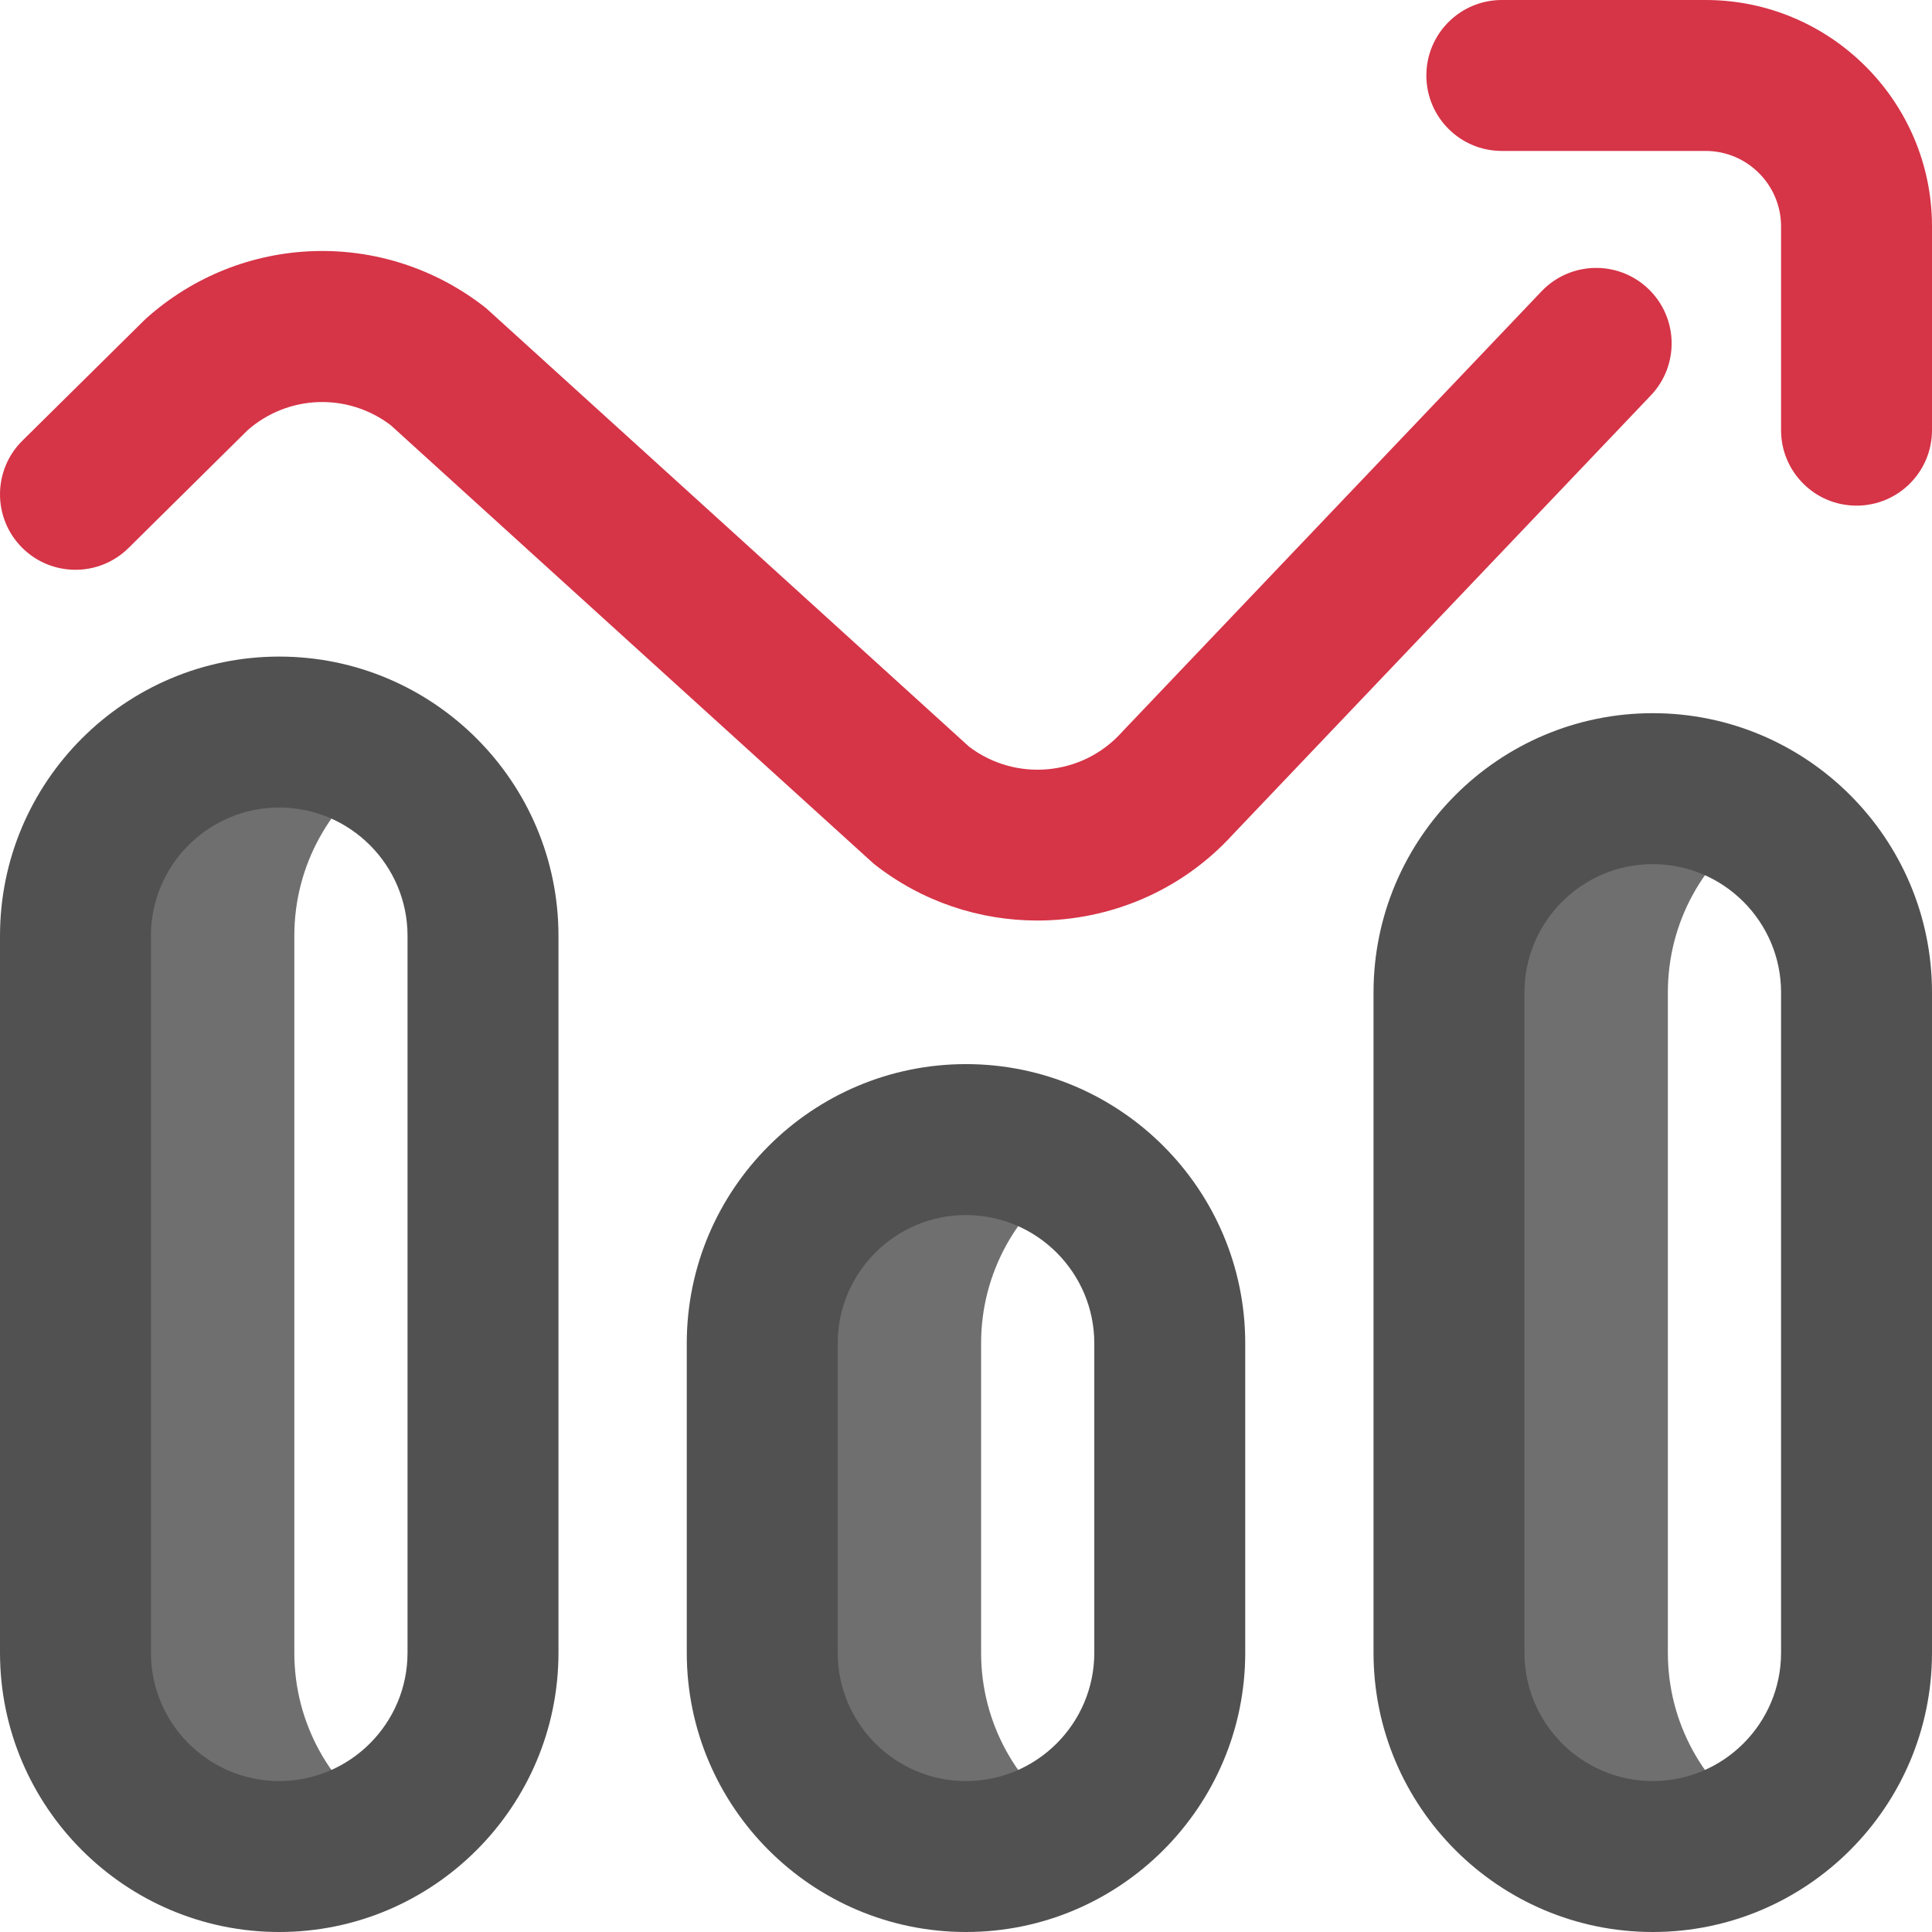
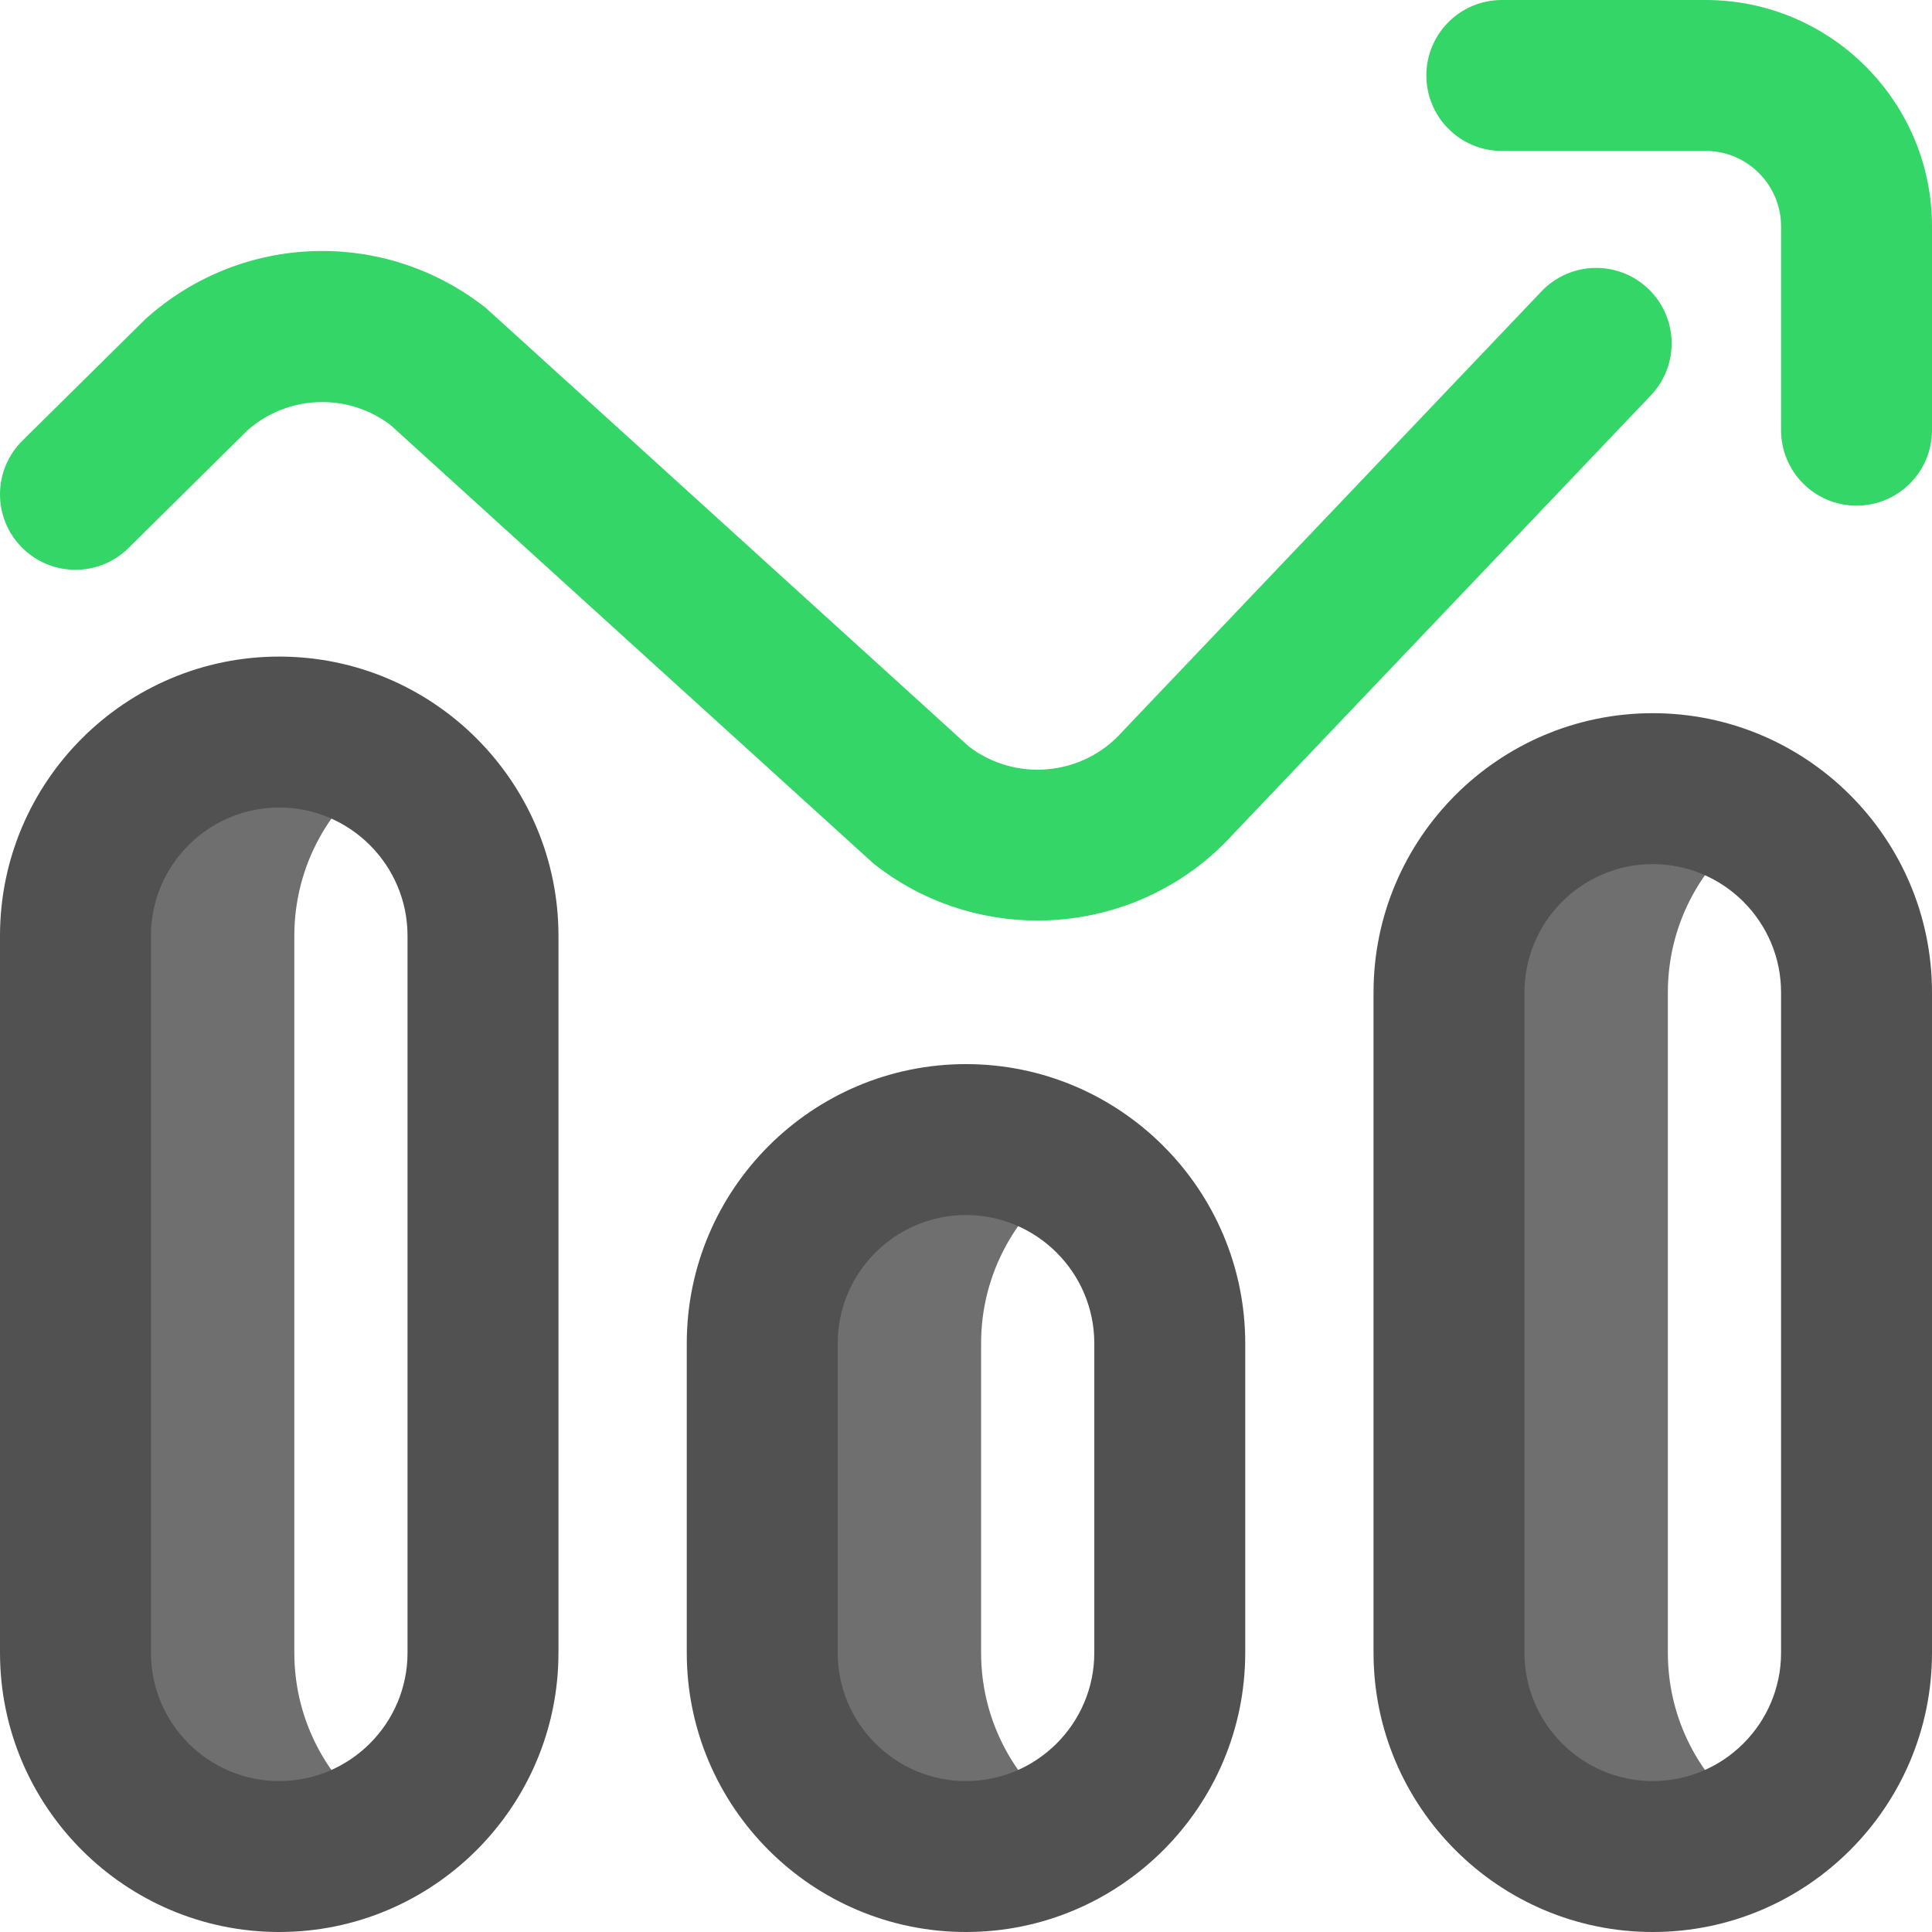
<svg xmlns="http://www.w3.org/2000/svg" id="Layer_1" enable-background="new 0 0 512 512" height="512" viewBox="0 0 512 512" width="512">
  <g>
    <path d="m284 482.901c-8.581 5.745-16.898 9.099-28 9.099-29.824 0-54-24.177-54-54v-82c0-29.823 24.176-54 54-54 11.102 0 19.419 3.354 28 9.099-14.47 9.687-24 26.179-24 44.901v82c0 18.721 9.53 35.214 24 44.901zm158-44.901v-175c0-18.721 9.53-35.213 24-44.901-8.581-5.745-16.898-9.099-28-9.099-29.824 0-54 24.176-54 54v175c0 29.823 24.176 54 54 54 11.102 0 19.419-3.354 28-9.099-14.47-9.687-24-26.18-24-44.901zm-364 0v-190c0-18.721 9.53-35.213 24-44.901-8.581-5.744-16.898-9.099-28-9.099-29.823 0-54 24.176-54 54v190c0 29.823 24.177 54 54 54 11.102 0 19.419-3.354 28-9.099-14.47-9.687-24-26.18-24-44.901z" fill="#6f6f6f" />
    <path d="m74 512c-40.804 0-74-33.196-74-74v-190c0-40.804 33.196-74 74-74s74 33.196 74 74v190c0 40.804-33.196 74-74 74zm0-298c-18.748 0-34 15.252-34 34v190c0 18.748 15.252 34 34 34s34-15.252 34-34v-190c0-18.747-15.252-34-34-34zm182 298c-40.804 0-74-33.196-74-74v-82c0-40.804 33.196-74 74-74s74 33.196 74 74v82c0 40.804-33.196 74-74 74zm0-190c-18.748 0-34 15.252-34 34v82c0 18.748 15.252 34 34 34s34-15.252 34-34v-82c0-18.747-15.252-34-34-34zm182 190c-40.804 0-74-33.196-74-74v-175c0-40.804 33.196-74 74-74s74 33.196 74 74v175c0 40.804-33.196 74-74 74zm0-283c-18.748 0-34 15.252-34 34v175c0 18.748 15.252 34 34 34s34-15.252 34-34v-175c0-18.747-15.252-34-34-34z" fill="#515151" />
-     <path d="m274.913 243.95c-15.255 0-30.582-4.941-43.359-15.046-.357-.283-128.023-116.235-128.023-116.235-11.362-8.631-27.136-8.094-37.888 1.315l-31.578 31.235c-7.854 7.768-20.518 7.698-28.283-.154-7.769-7.854-7.699-20.517.154-28.284 0 0 32.413-32.05 32.648-32.262 25.443-22.883 63.391-24.084 90.231-2.858.357.283 128.022 116.235 128.022 116.235 12.362 9.386 30.012 7.758 40.437-3.827.125-.139.252-.276.381-.411l110.86-116.448c7.616-8 20.275-8.312 28.275-.695 8 7.616 8.312 20.275.695 28.276l-110.68 116.259c-13.726 15.119-32.752 22.899-51.892 22.9zm237.087-129.95v-54c0-33.084-26.916-60-60-60h-54c-11.046 0-20 8.954-20 20s8.954 20 20 20h54c11.028 0 20 8.972 20 20v54c0 11.046 8.954 20 20 20s20-8.954 20-20z" fill="#D63447" />
+     <path d="m274.913 243.95c-15.255 0-30.582-4.941-43.359-15.046-.357-.283-128.023-116.235-128.023-116.235-11.362-8.631-27.136-8.094-37.888 1.315l-31.578 31.235c-7.854 7.768-20.518 7.698-28.283-.154-7.769-7.854-7.699-20.517.154-28.284 0 0 32.413-32.05 32.648-32.262 25.443-22.883 63.391-24.084 90.231-2.858.357.283 128.022 116.235 128.022 116.235 12.362 9.386 30.012 7.758 40.437-3.827.125-.139.252-.276.381-.411l110.86-116.448c7.616-8 20.275-8.312 28.275-.695 8 7.616 8.312 20.275.695 28.276l-110.68 116.259c-13.726 15.119-32.752 22.899-51.892 22.9zm237.087-129.95v-54c0-33.084-26.916-60-60-60h-54c-11.046 0-20 8.954-20 20s8.954 20 20 20h54c11.028 0 20 8.972 20 20v54c0 11.046 8.954 20 20 20s20-8.954 20-20z" fill="#34d667" />
  </g>
</svg>
